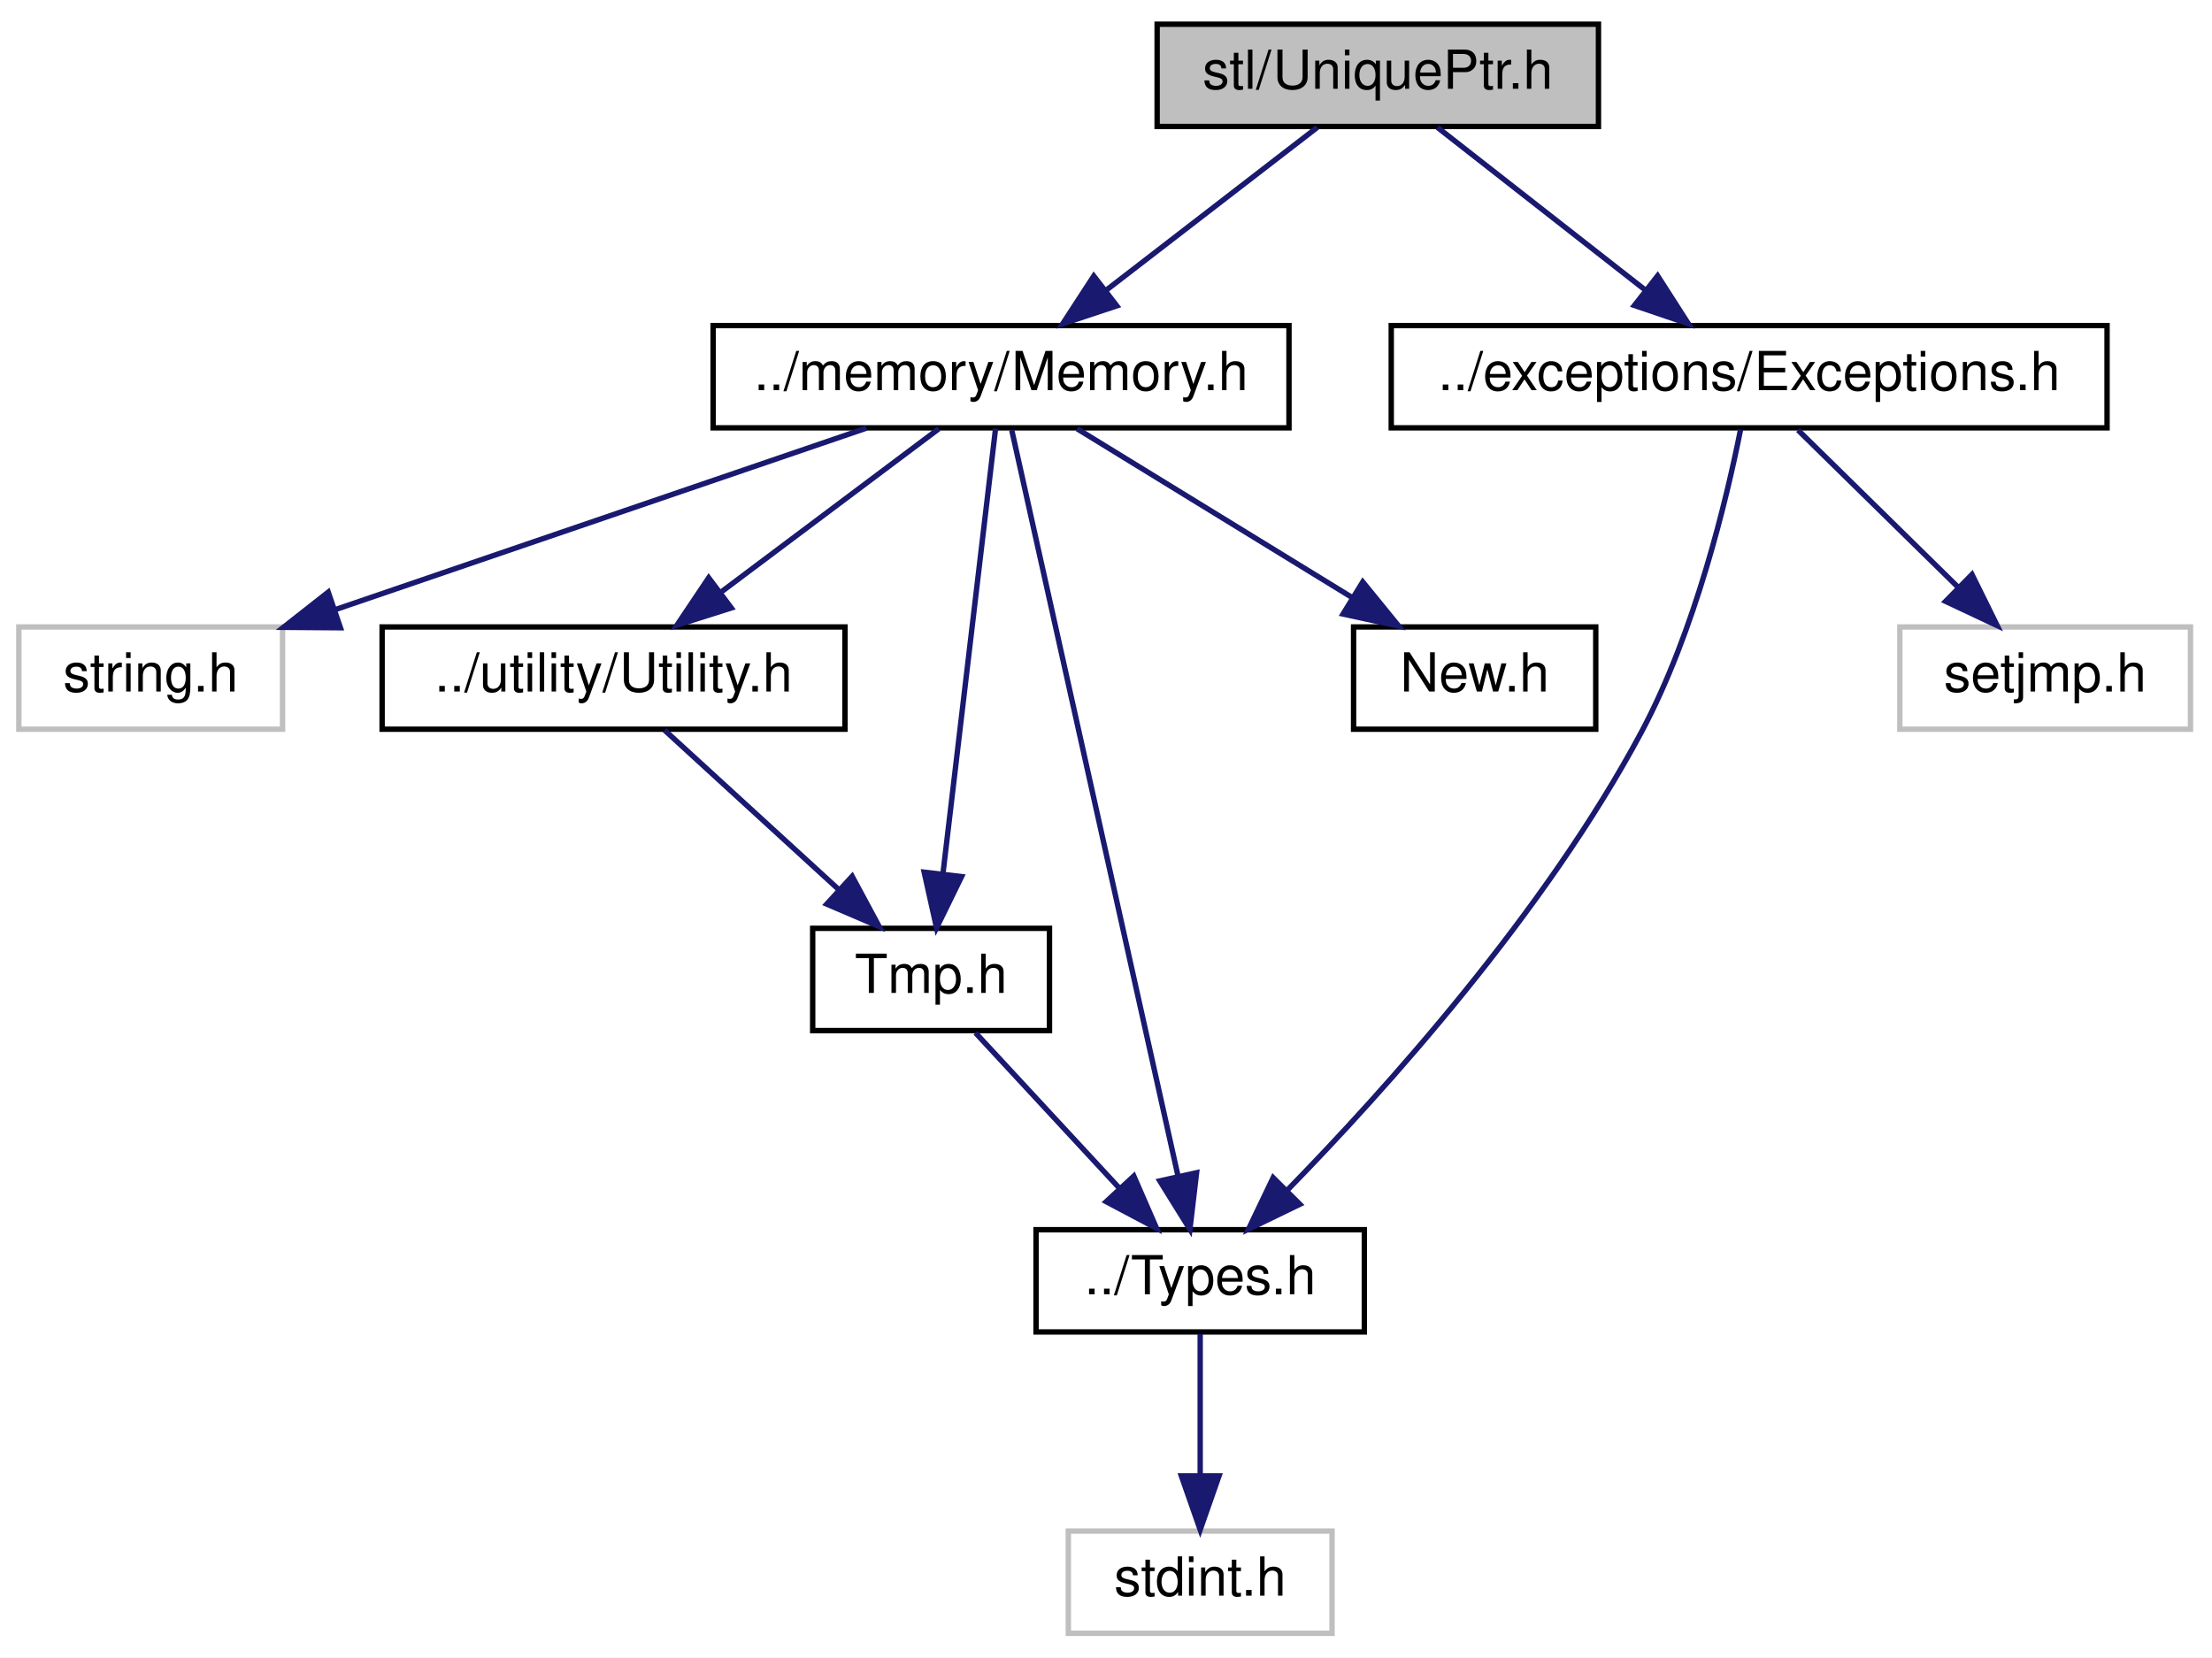
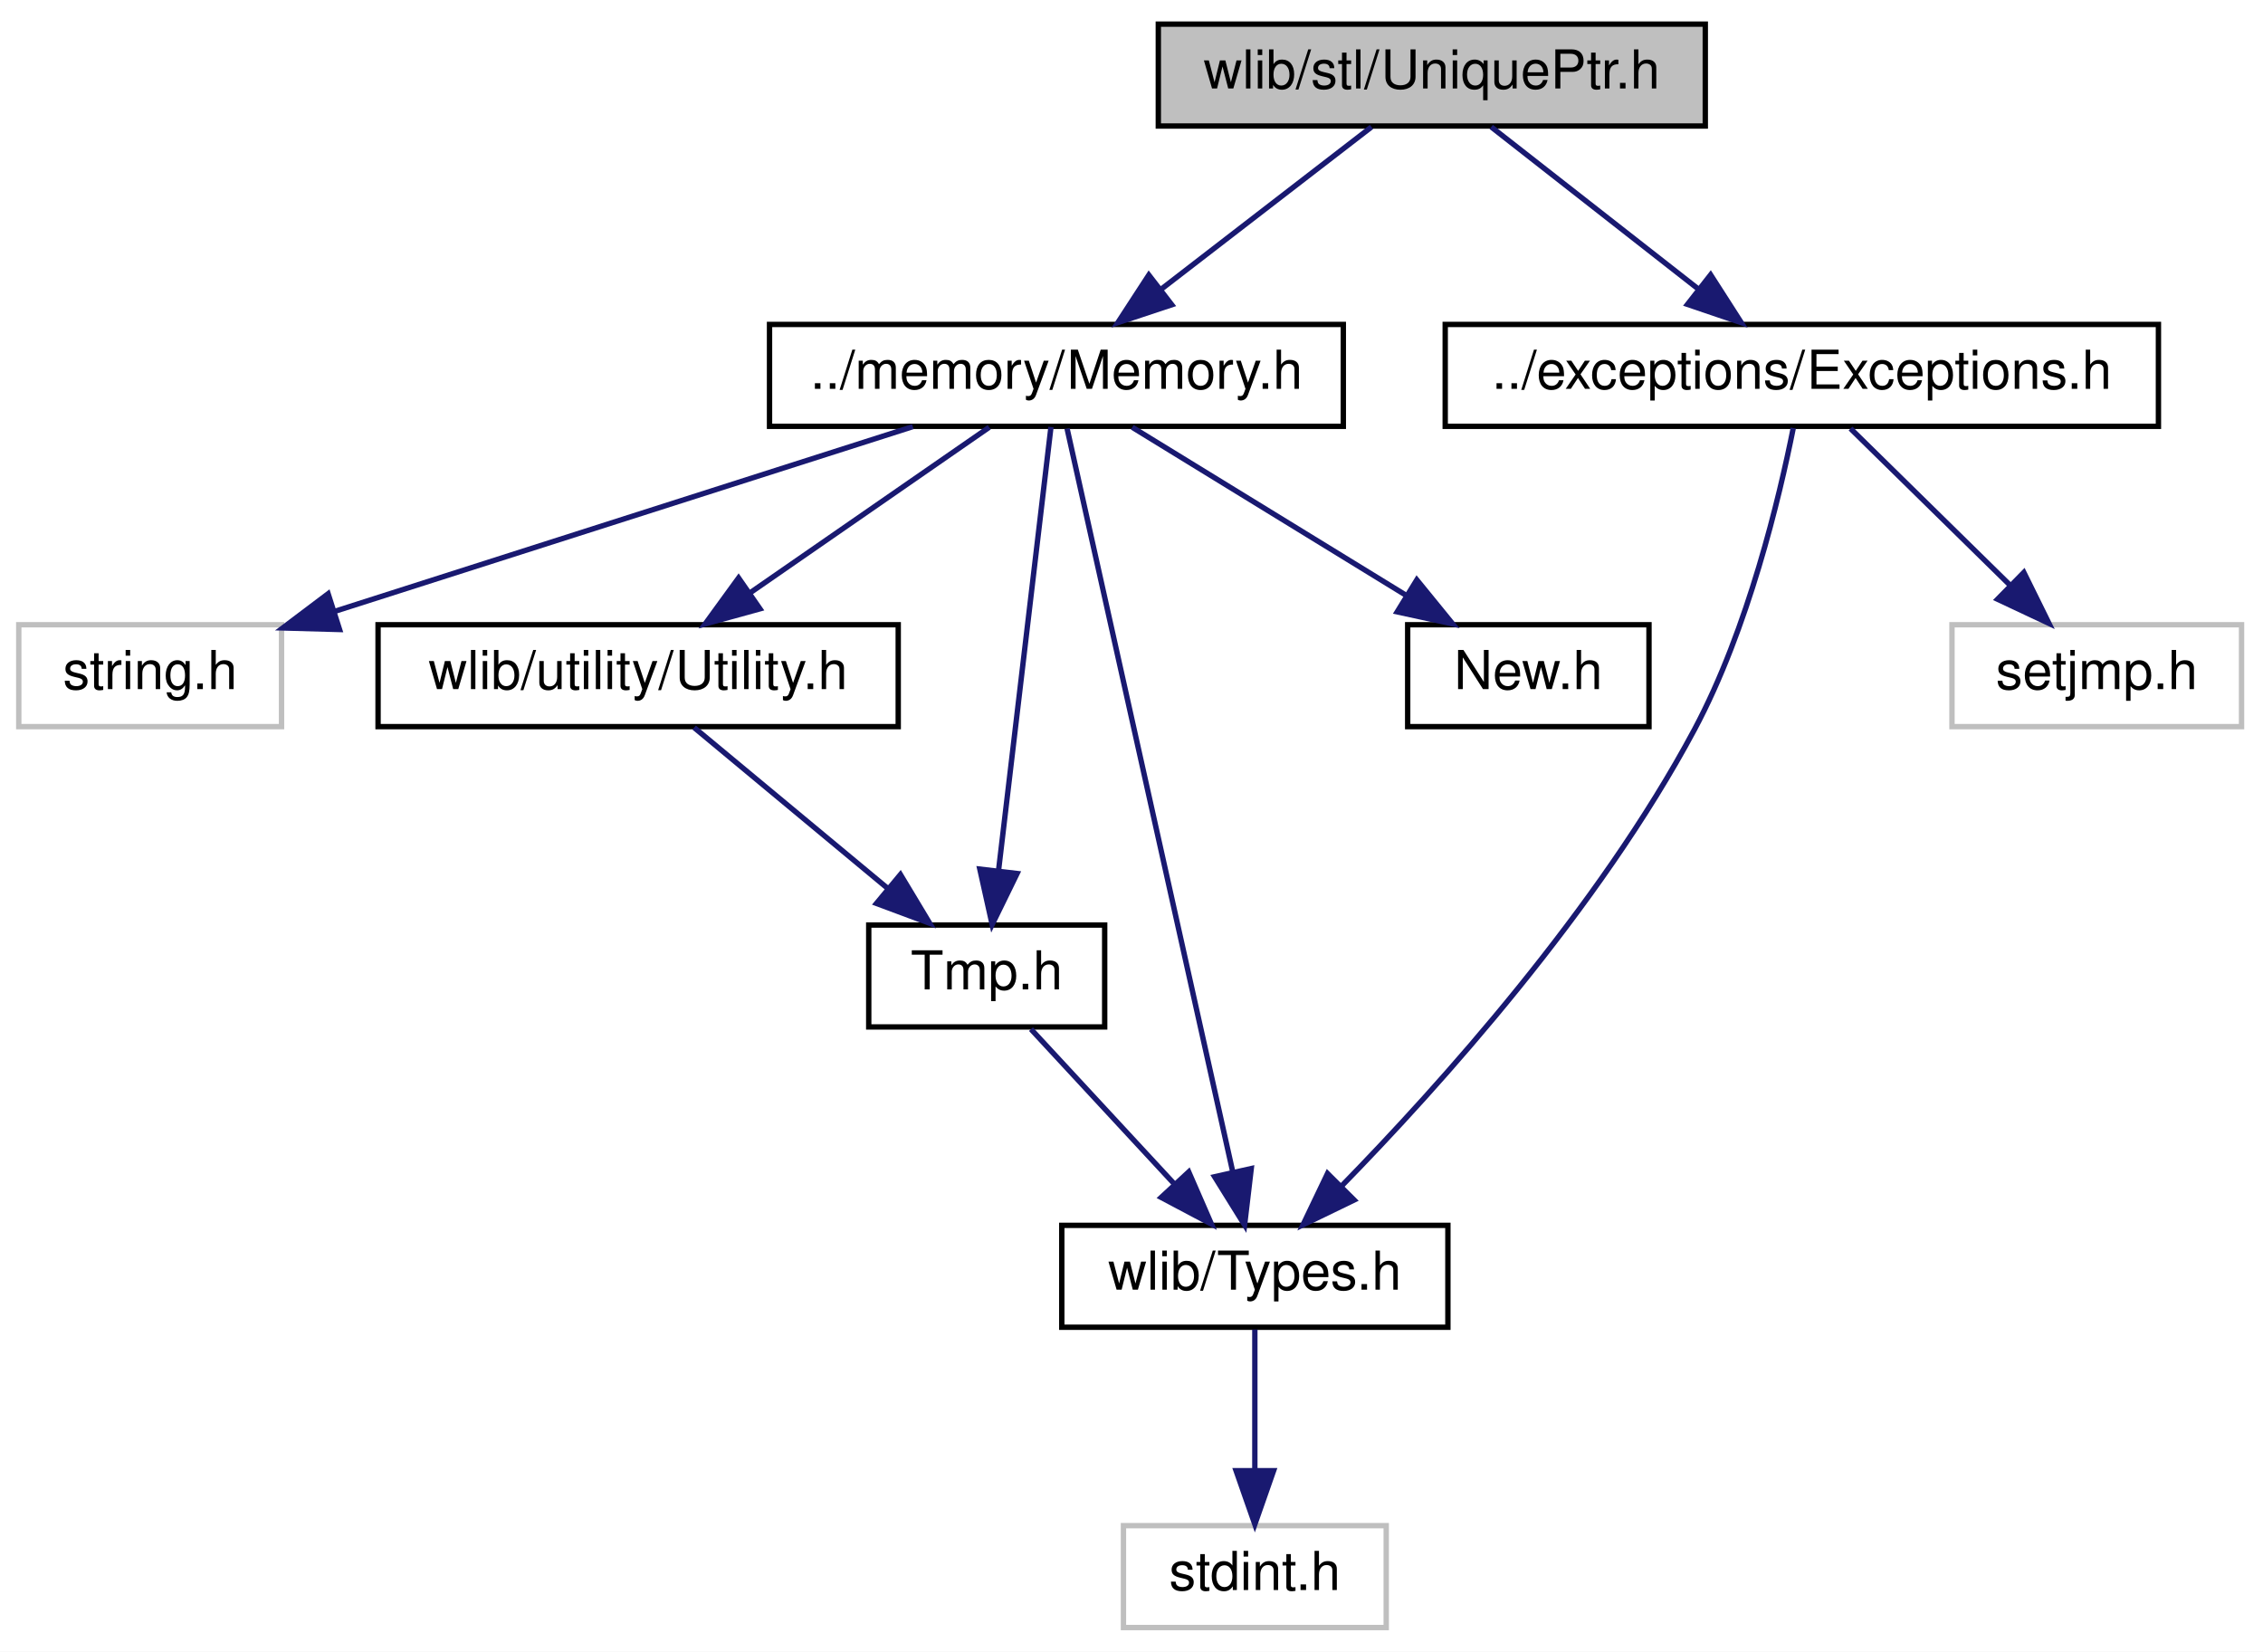
- <svg xmlns="http://www.w3.org/2000/svg" xmlns:xlink="http://www.w3.org/1999/xlink" width="411pt" height="308pt" viewBox="0.00 0.00 411.00 308.00">
+ <svg xmlns="http://www.w3.org/2000/svg" xmlns:xlink="http://www.w3.org/1999/xlink" width="422pt" height="308pt" viewBox="0.00 0.00 422.00 308.00">
  <g id="graph0" class="graph" transform="scale(1 1) rotate(0) translate(4 304)">
-     <polygon fill="white" stroke="none" points="-4,4 -4,-304 407,-304 407,4 -4,4" />
+     <polygon fill="white" stroke="none" points="-4,4 -4,-304 418,-304 418,4 -4,4" />
    <g id="node1" class="node">
-       <polygon fill="#bfbfbf" stroke="black" points="211,-280.5 211,-299.5 293,-299.5 293,-280.5 211,-280.5" />
-       <text text-anchor="middle" x="252" y="-287.5" font-family="Helvetica,sans-Serif" font-size="10.00">stl/UniquePtr.h</text>
+       <polygon fill="#bfbfbf" stroke="black" points="212,-280.5 212,-299.5 314,-299.5 314,-280.5 212,-280.5" />
+       <text text-anchor="middle" x="263" y="-287.5" font-family="Helvetica,sans-Serif" font-size="10.00">wlib/stl/UniquePtr.h</text>
    </g>
    <g id="node2" class="node">
      <g id="a_node2">
        <a xlink:href="../../d3/de6/_memory_8h.html" target="_top" xlink:title="Memory is a class that provides dynamic fixed size memory. ">
-           <polygon fill="white" stroke="black" points="128.5,-224.5 128.5,-243.5 235.5,-243.5 235.5,-224.5 128.5,-224.5" />
-           <text text-anchor="middle" x="182" y="-231.5" font-family="Helvetica,sans-Serif" font-size="10.00">../memory/Memory.h</text>
+           <polygon fill="white" stroke="black" points="139.5,-224.5 139.5,-243.5 246.5,-243.5 246.5,-224.5 139.5,-224.5" />
+           <text text-anchor="middle" x="193" y="-231.5" font-family="Helvetica,sans-Serif" font-size="10.00">../memory/Memory.h</text>
        </a>
      </g>
    </g>
    <g id="edge1" class="edge">
-       <path fill="none" stroke="midnightblue" d="M240.753,-280.324C230.203,-272.185 214.199,-259.839 201.558,-250.087" />
-       <polygon fill="midnightblue" stroke="midnightblue" points="203.507,-247.171 193.451,-243.834 199.231,-252.713 203.507,-247.171" />
+       <path fill="none" stroke="midnightblue" d="M251.753,-280.324C241.203,-272.185 225.199,-259.839 212.558,-250.087" />
+       <polygon fill="midnightblue" stroke="midnightblue" points="214.507,-247.171 204.451,-243.834 210.231,-252.713 214.507,-247.171" />
    </g>
    <g id="node9" class="node">
      <g id="a_node9">
        <a xlink:href="../../d7/d2f/_exceptions_8h.html" target="_top" xlink:title="Implementation of Exceptions using C style. ">
-           <polygon fill="white" stroke="black" points="254.5,-224.5 254.5,-243.5 387.5,-243.5 387.5,-224.5 254.5,-224.5" />
-           <text text-anchor="middle" x="321" y="-231.5" font-family="Helvetica,sans-Serif" font-size="10.00">../exceptions/Exceptions.h</text>
+           <polygon fill="white" stroke="black" points="265.5,-224.5 265.5,-243.5 398.5,-243.5 398.5,-224.5 265.5,-224.5" />
+           <text text-anchor="middle" x="332" y="-231.5" font-family="Helvetica,sans-Serif" font-size="10.00">../exceptions/Exceptions.h</text>
        </a>
      </g>
    </g>
    <g id="edge10" class="edge">
-       <path fill="none" stroke="midnightblue" d="M263.086,-280.324C273.486,-272.185 289.261,-259.839 301.722,-250.087" />
-       <polygon fill="midnightblue" stroke="midnightblue" points="303.994,-252.753 309.712,-243.834 299.68,-247.241 303.994,-252.753" />
+       <path fill="none" stroke="midnightblue" d="M274.086,-280.324C284.486,-272.185 300.261,-259.839 312.722,-250.087" />
+       <polygon fill="midnightblue" stroke="midnightblue" points="314.994,-252.753 320.712,-243.834 310.68,-247.241 314.994,-252.753" />
    </g>
    <g id="node3" class="node">
      <polygon fill="white" stroke="#bfbfbf" points="-0.5,-168.5 -0.5,-187.5 48.5,-187.5 48.5,-168.5 -0.5,-168.5" />
      <text text-anchor="middle" x="24" y="-175.5" font-family="Helvetica,sans-Serif" font-size="10.00">string.h</text>
    </g>
    <g id="edge2" class="edge">
-       <path fill="none" stroke="midnightblue" d="M156.964,-224.444C130.306,-215.332 87.943,-200.854 58.215,-190.694" />
-       <polygon fill="midnightblue" stroke="midnightblue" points="59.253,-187.35 48.658,-187.428 56.989,-193.974 59.253,-187.35" />
+       <path fill="none" stroke="midnightblue" d="M166.221,-224.444C137.079,-215.132 90.391,-200.214 58.516,-190.029" />
+       <polygon fill="midnightblue" stroke="midnightblue" points="59.32,-186.611 48.729,-186.902 57.189,-193.279 59.32,-186.611" />
    </g>
    <g id="node4" class="node">
      <g id="a_node4">
        <a xlink:href="../../db/d2a/_utility_8h.html" target="_top" xlink:title="Various helper functions. ">
-           <polygon fill="white" stroke="black" points="67,-168.5 67,-187.5 153,-187.5 153,-168.5 67,-168.5" />
-           <text text-anchor="middle" x="110" y="-175.5" font-family="Helvetica,sans-Serif" font-size="10.00">../utility/Utility.h</text>
+           <polygon fill="white" stroke="black" points="66.5,-168.5 66.5,-187.5 163.5,-187.5 163.5,-168.5 66.5,-168.5" />
+           <text text-anchor="middle" x="115" y="-175.5" font-family="Helvetica,sans-Serif" font-size="10.00">wlib/utility/Utility.h</text>
        </a>
      </g>
    </g>
    <g id="edge3" class="edge">
-       <path fill="none" stroke="midnightblue" d="M170.432,-224.324C159.58,-216.185 143.119,-203.839 130.117,-194.087" />
-       <polygon fill="midnightblue" stroke="midnightblue" points="131.879,-191.034 121.779,-187.834 127.679,-196.634 131.879,-191.034" />
+       <path fill="none" stroke="midnightblue" d="M180.468,-224.324C168.414,-215.979 149.973,-203.212 135.731,-193.352" />
+       <polygon fill="midnightblue" stroke="midnightblue" points="137.715,-190.469 127.501,-187.655 133.731,-196.224 137.715,-190.469" />
    </g>
    <g id="node5" class="node">
      <g id="a_node5">
        <a xlink:href="../../d2/d37/_tmp_8h.html" target="_top" xlink:title="Template helper types, structs, and metafunctions. ">
-           <polygon fill="white" stroke="black" points="147,-112.5 147,-131.5 191,-131.5 191,-112.5 147,-112.5" />
-           <text text-anchor="middle" x="169" y="-119.5" font-family="Helvetica,sans-Serif" font-size="10.00">Tmp.h</text>
+           <polygon fill="white" stroke="black" points="158,-112.5 158,-131.5 202,-131.5 202,-112.5 158,-112.5" />
+           <text text-anchor="middle" x="180" y="-119.5" font-family="Helvetica,sans-Serif" font-size="10.00">Tmp.h</text>
        </a>
      </g>
    </g>
    <g id="edge8" class="edge">
-       <path fill="none" stroke="midnightblue" d="M180.98,-224.368C178.882,-206.617 174.042,-165.666 171.198,-141.597" />
-       <polygon fill="midnightblue" stroke="midnightblue" points="174.665,-141.112 170.015,-131.591 167.713,-141.933 174.665,-141.112" />
+       <path fill="none" stroke="midnightblue" d="M191.98,-224.368C189.882,-206.617 185.042,-165.666 182.198,-141.597" />
+       <polygon fill="midnightblue" stroke="midnightblue" points="185.665,-141.112 181.015,-131.591 178.713,-141.933 185.665,-141.112" />
    </g>
    <g id="node6" class="node">
      <g id="a_node6">
        <a xlink:href="../../d0/db6/_types_8h.html" target="_top" xlink:title="type definition of all the string types we will be using ">
-           <polygon fill="white" stroke="black" points="188.5,-56.5 188.5,-75.5 249.5,-75.5 249.5,-56.5 188.5,-56.5" />
-           <text text-anchor="middle" x="219" y="-63.5" font-family="Helvetica,sans-Serif" font-size="10.00">../Types.h</text>
+           <polygon fill="white" stroke="black" points="194,-56.5 194,-75.5 266,-75.5 266,-56.5 194,-56.5" />
+           <text text-anchor="middle" x="230" y="-63.5" font-family="Helvetica,sans-Serif" font-size="10.00">wlib/Types.h</text>
        </a>
      </g>
    </g>
    <g id="edge7" class="edge">
-       <path fill="none" stroke="midnightblue" d="M183.989,-224.075C189.813,-197.945 206.917,-121.211 214.859,-85.577" />
-       <polygon fill="midnightblue" stroke="midnightblue" points="218.331,-86.09 217.09,-75.568 211.498,-84.567 218.331,-86.09" />
+       <path fill="none" stroke="midnightblue" d="M194.989,-224.075C200.813,-197.945 217.917,-121.211 225.859,-85.577" />
+       <polygon fill="midnightblue" stroke="midnightblue" points="229.331,-86.09 228.09,-75.568 222.498,-84.567 229.331,-86.09" />
    </g>
    <g id="node8" class="node">
      <g id="a_node8">
        <a xlink:href="../../d9/d8a/_new_8h.html" target="_top" xlink:title="New operators defined for Arduino boards and for other boards use the normal new. ...">
-           <polygon fill="white" stroke="black" points="247.5,-168.5 247.5,-187.5 292.5,-187.5 292.5,-168.5 247.5,-168.5" />
-           <text text-anchor="middle" x="270" y="-175.5" font-family="Helvetica,sans-Serif" font-size="10.00">New.h</text>
+           <polygon fill="white" stroke="black" points="258.5,-168.5 258.5,-187.5 303.5,-187.5 303.5,-168.5 258.5,-168.5" />
+           <text text-anchor="middle" x="281" y="-175.5" font-family="Helvetica,sans-Serif" font-size="10.00">New.h</text>
        </a>
      </g>
    </g>
    <g id="edge9" class="edge">
-       <path fill="none" stroke="midnightblue" d="M196.139,-224.324C209.866,-215.9 230.936,-202.971 247.064,-193.074" />
-       <polygon fill="midnightblue" stroke="midnightblue" points="249.204,-195.868 255.896,-187.655 245.543,-189.902 249.204,-195.868" />
+       <path fill="none" stroke="midnightblue" d="M207.139,-224.324C220.866,-215.9 241.936,-202.971 258.064,-193.074" />
+       <polygon fill="midnightblue" stroke="midnightblue" points="260.204,-195.868 266.896,-187.655 256.543,-189.902 260.204,-195.868" />
    </g>
    <g id="edge4" class="edge">
-       <path fill="none" stroke="midnightblue" d="M119.479,-168.324C128.201,-160.341 141.343,-148.313 151.898,-138.653" />
-       <polygon fill="midnightblue" stroke="midnightblue" points="154.334,-141.167 159.348,-131.834 149.608,-136.004 154.334,-141.167" />
+       <path fill="none" stroke="midnightblue" d="M125.443,-168.324C135.146,-160.263 149.815,-148.077 161.5,-138.369" />
+       <polygon fill="midnightblue" stroke="midnightblue" points="163.911,-140.916 169.367,-131.834 159.438,-135.532 163.911,-140.916" />
    </g>
    <g id="edge5" class="edge">
-       <path fill="none" stroke="midnightblue" d="M177.256,-112.083C184.465,-104.298 195.11,-92.802 203.846,-83.367" />
-       <polygon fill="midnightblue" stroke="midnightblue" points="206.671,-85.467 210.897,-75.751 201.535,-80.711 206.671,-85.467" />
+       <path fill="none" stroke="midnightblue" d="M188.256,-112.083C195.465,-104.298 206.11,-92.802 214.846,-83.367" />
+       <polygon fill="midnightblue" stroke="midnightblue" points="217.671,-85.467 221.897,-75.751 212.535,-80.711 217.671,-85.467" />
    </g>
    <g id="node7" class="node">
-       <polygon fill="white" stroke="#bfbfbf" points="194.5,-0.5 194.5,-19.5 243.5,-19.5 243.5,-0.5 194.5,-0.5" />
-       <text text-anchor="middle" x="219" y="-7.5" font-family="Helvetica,sans-Serif" font-size="10.00">stdint.h</text>
+       <polygon fill="white" stroke="#bfbfbf" points="205.5,-0.5 205.5,-19.5 254.5,-19.5 254.5,-0.5 205.5,-0.5" />
+       <text text-anchor="middle" x="230" y="-7.5" font-family="Helvetica,sans-Serif" font-size="10.00">stdint.h</text>
    </g>
    <g id="edge6" class="edge">
-       <path fill="none" stroke="midnightblue" d="M219,-56.083C219,-49.006 219,-38.861 219,-29.986" />
-       <polygon fill="midnightblue" stroke="midnightblue" points="222.5,-29.751 219,-19.751 215.5,-29.751 222.5,-29.751" />
+       <path fill="none" stroke="midnightblue" d="M230,-56.083C230,-49.006 230,-38.861 230,-29.986" />
+       <polygon fill="midnightblue" stroke="midnightblue" points="233.5,-29.751 230,-19.751 226.5,-29.751 233.5,-29.751" />
    </g>
    <g id="edge12" class="edge">
-       <path fill="none" stroke="midnightblue" d="M319.404,-224.173C316.829,-211.267 311.006,-186.749 301,-168 283.135,-134.524 253.403,-101.488 235.074,-82.732" />
-       <polygon fill="midnightblue" stroke="midnightblue" points="237.519,-80.227 227.984,-75.608 232.557,-85.165 237.519,-80.227" />
+       <path fill="none" stroke="midnightblue" d="M330.404,-224.173C327.829,-211.267 322.006,-186.749 312,-168 294.135,-134.524 264.403,-101.488 246.074,-82.732" />
+       <polygon fill="midnightblue" stroke="midnightblue" points="248.519,-80.227 238.984,-75.608 243.557,-85.165 248.519,-80.227" />
    </g>
    <g id="node10" class="node">
-       <polygon fill="white" stroke="#bfbfbf" points="349,-168.5 349,-187.5 403,-187.5 403,-168.5 349,-168.5" />
-       <text text-anchor="middle" x="376" y="-175.5" font-family="Helvetica,sans-Serif" font-size="10.00">setjmp.h</text>
+       <polygon fill="white" stroke="#bfbfbf" points="360,-168.5 360,-187.5 414,-187.5 414,-168.5 360,-168.5" />
+       <text text-anchor="middle" x="387" y="-175.5" font-family="Helvetica,sans-Serif" font-size="10.00">setjmp.h</text>
    </g>
    <g id="edge11" class="edge">
-       <path fill="none" stroke="midnightblue" d="M330.082,-224.083C338.171,-216.141 350.195,-204.335 359.91,-194.797" />
-       <polygon fill="midnightblue" stroke="midnightblue" points="362.403,-197.254 367.087,-187.751 357.499,-192.26 362.403,-197.254" />
+       <path fill="none" stroke="midnightblue" d="M341.082,-224.083C349.171,-216.141 361.195,-204.335 370.91,-194.797" />
+       <polygon fill="midnightblue" stroke="midnightblue" points="373.403,-197.254 378.087,-187.751 368.499,-192.26 373.403,-197.254" />
    </g>
  </g>
</svg>
